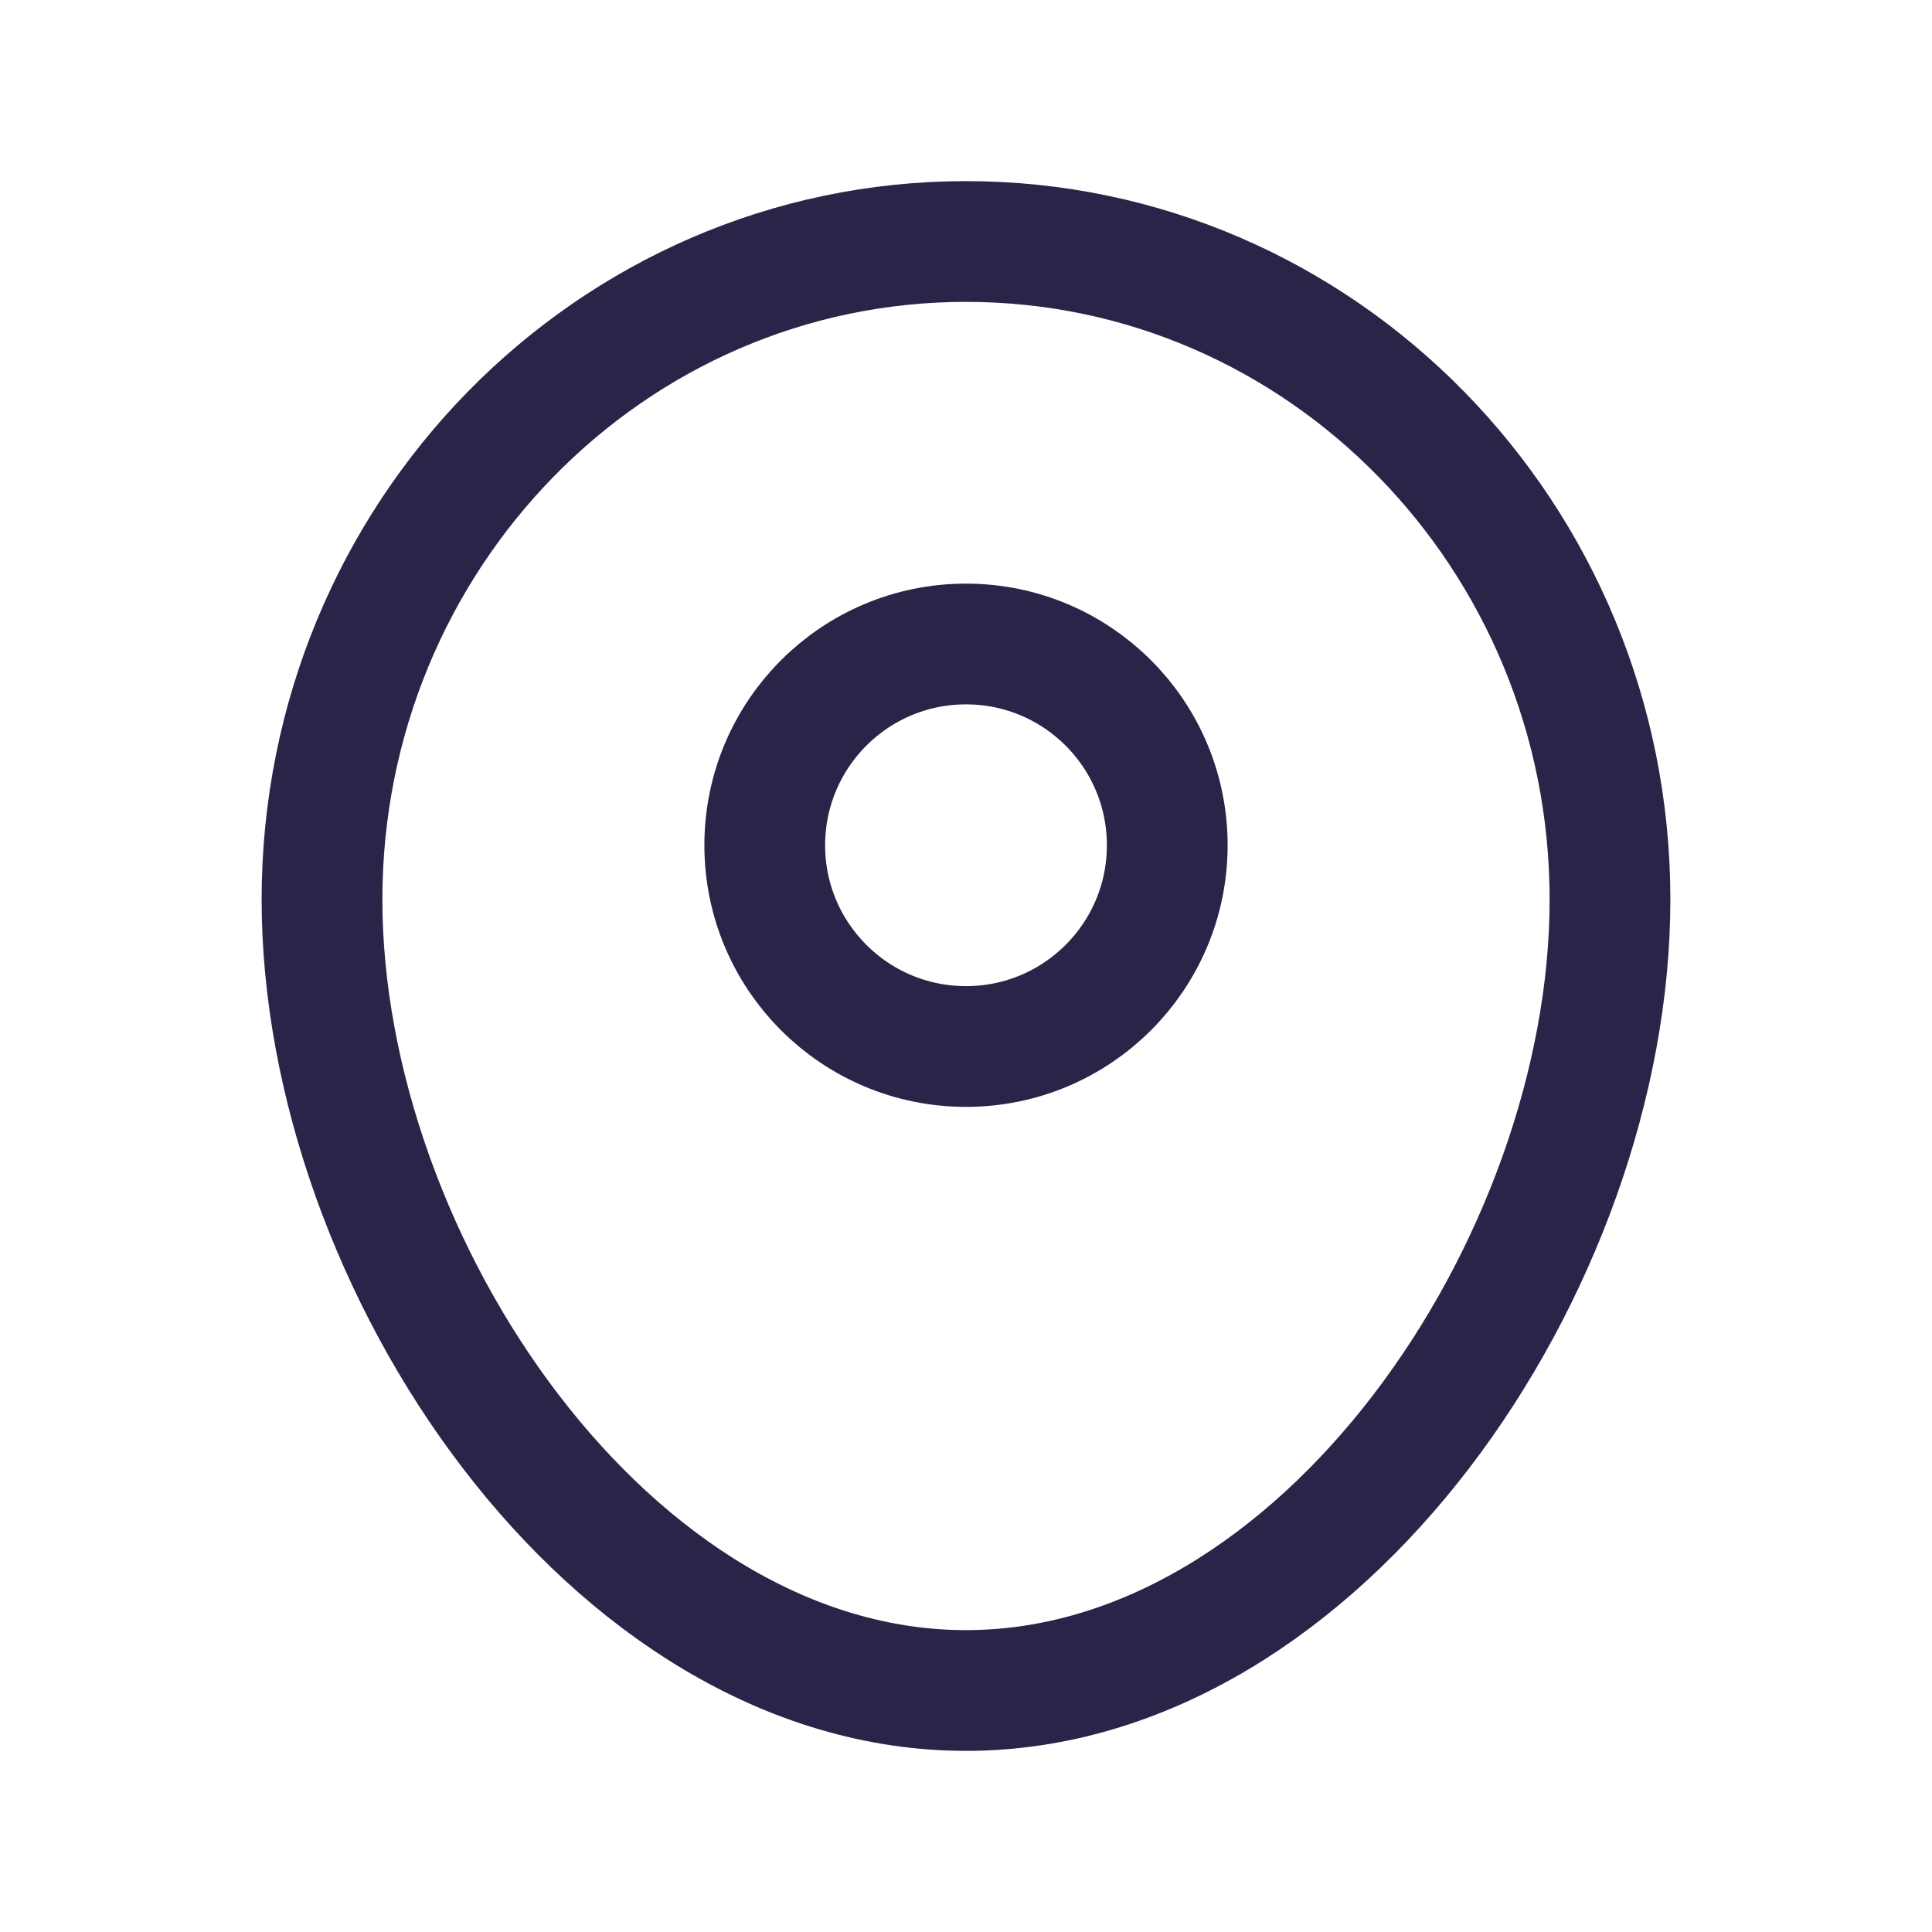
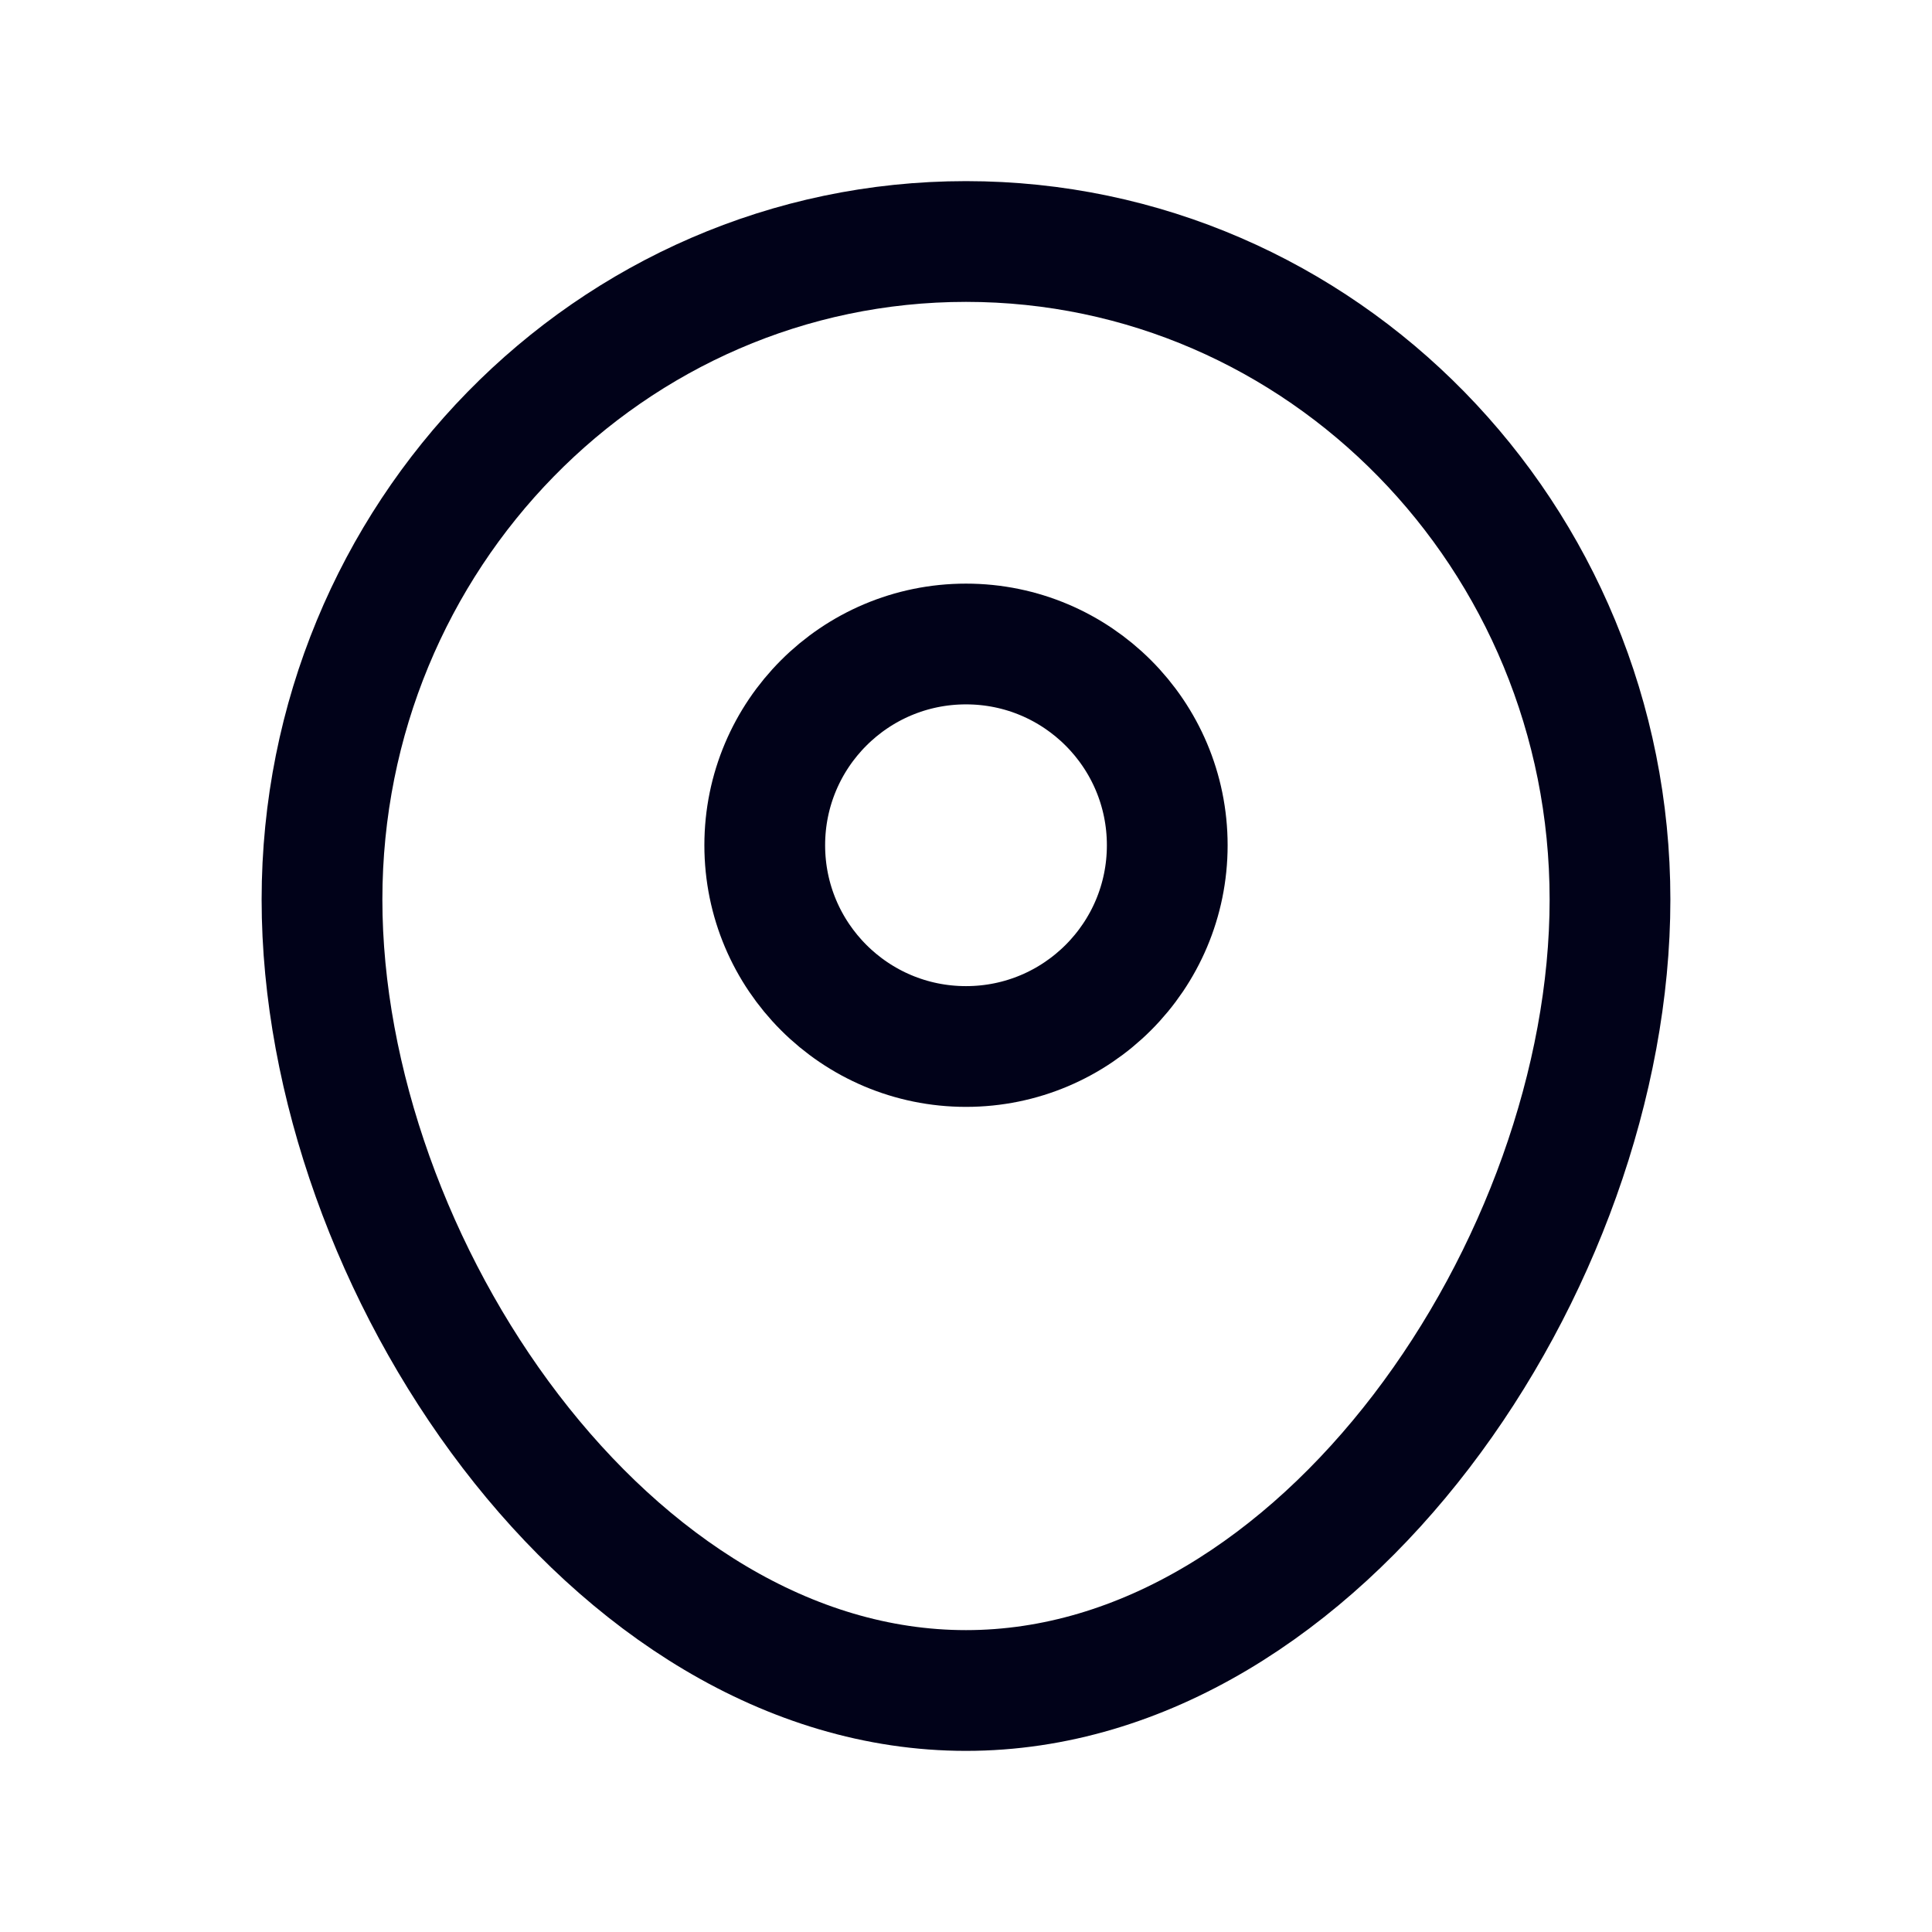
<svg xmlns="http://www.w3.org/2000/svg" fill="none" height="24" viewBox="0 0 24 24" width="24">
-   <g stroke="#2C2348" stroke-width="1.5">
+   <g stroke="#010219" stroke-width="1.5">
    <path d="m20 11.175c0 4.515-3.582 9.825-8 9.825-4.418 0-8-5.309-8-9.825 0-4.515 3.582-8.175 8-8.175 4.418 0 8 3.66 8 8.175z" />
    <path d="m9.5 10.5c0-1.381 1.119-2.5 2.5-2.5s2.5 1.119 2.5 2.5c0 1.381-1.119 2.5-2.5 2.5s-2.5-1.119-2.5-2.5z" />
  </g>
</svg>
